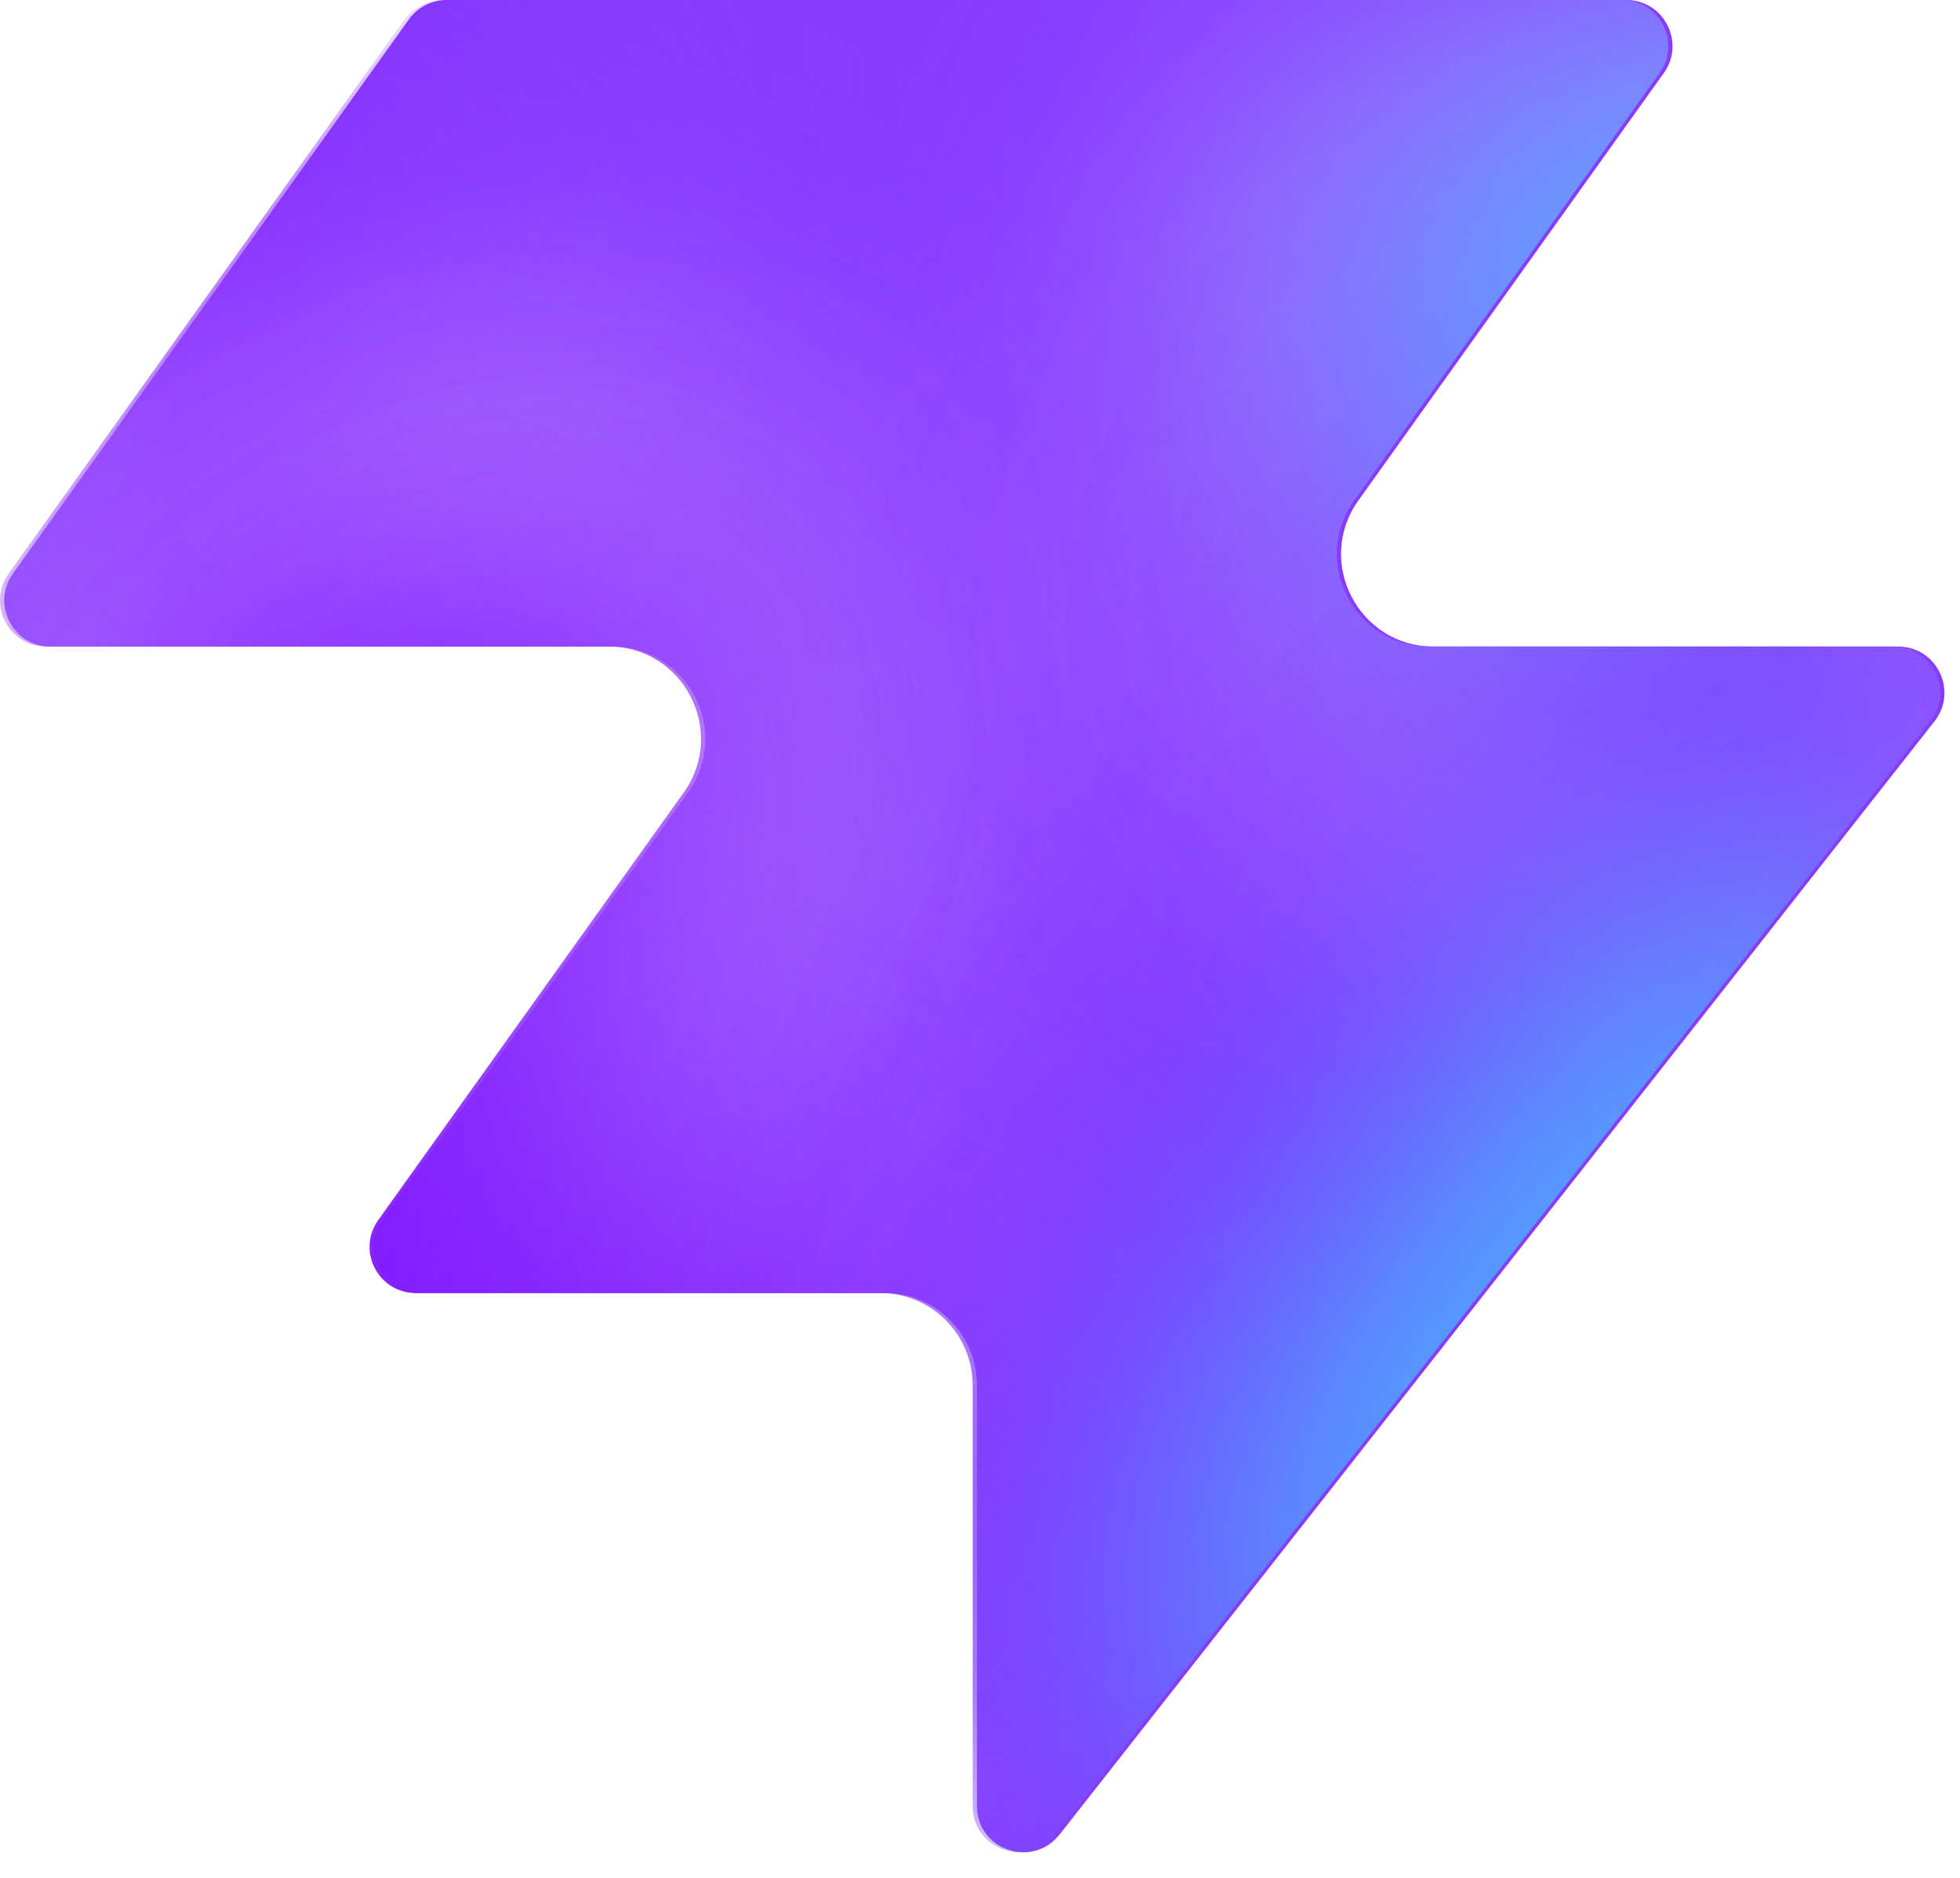
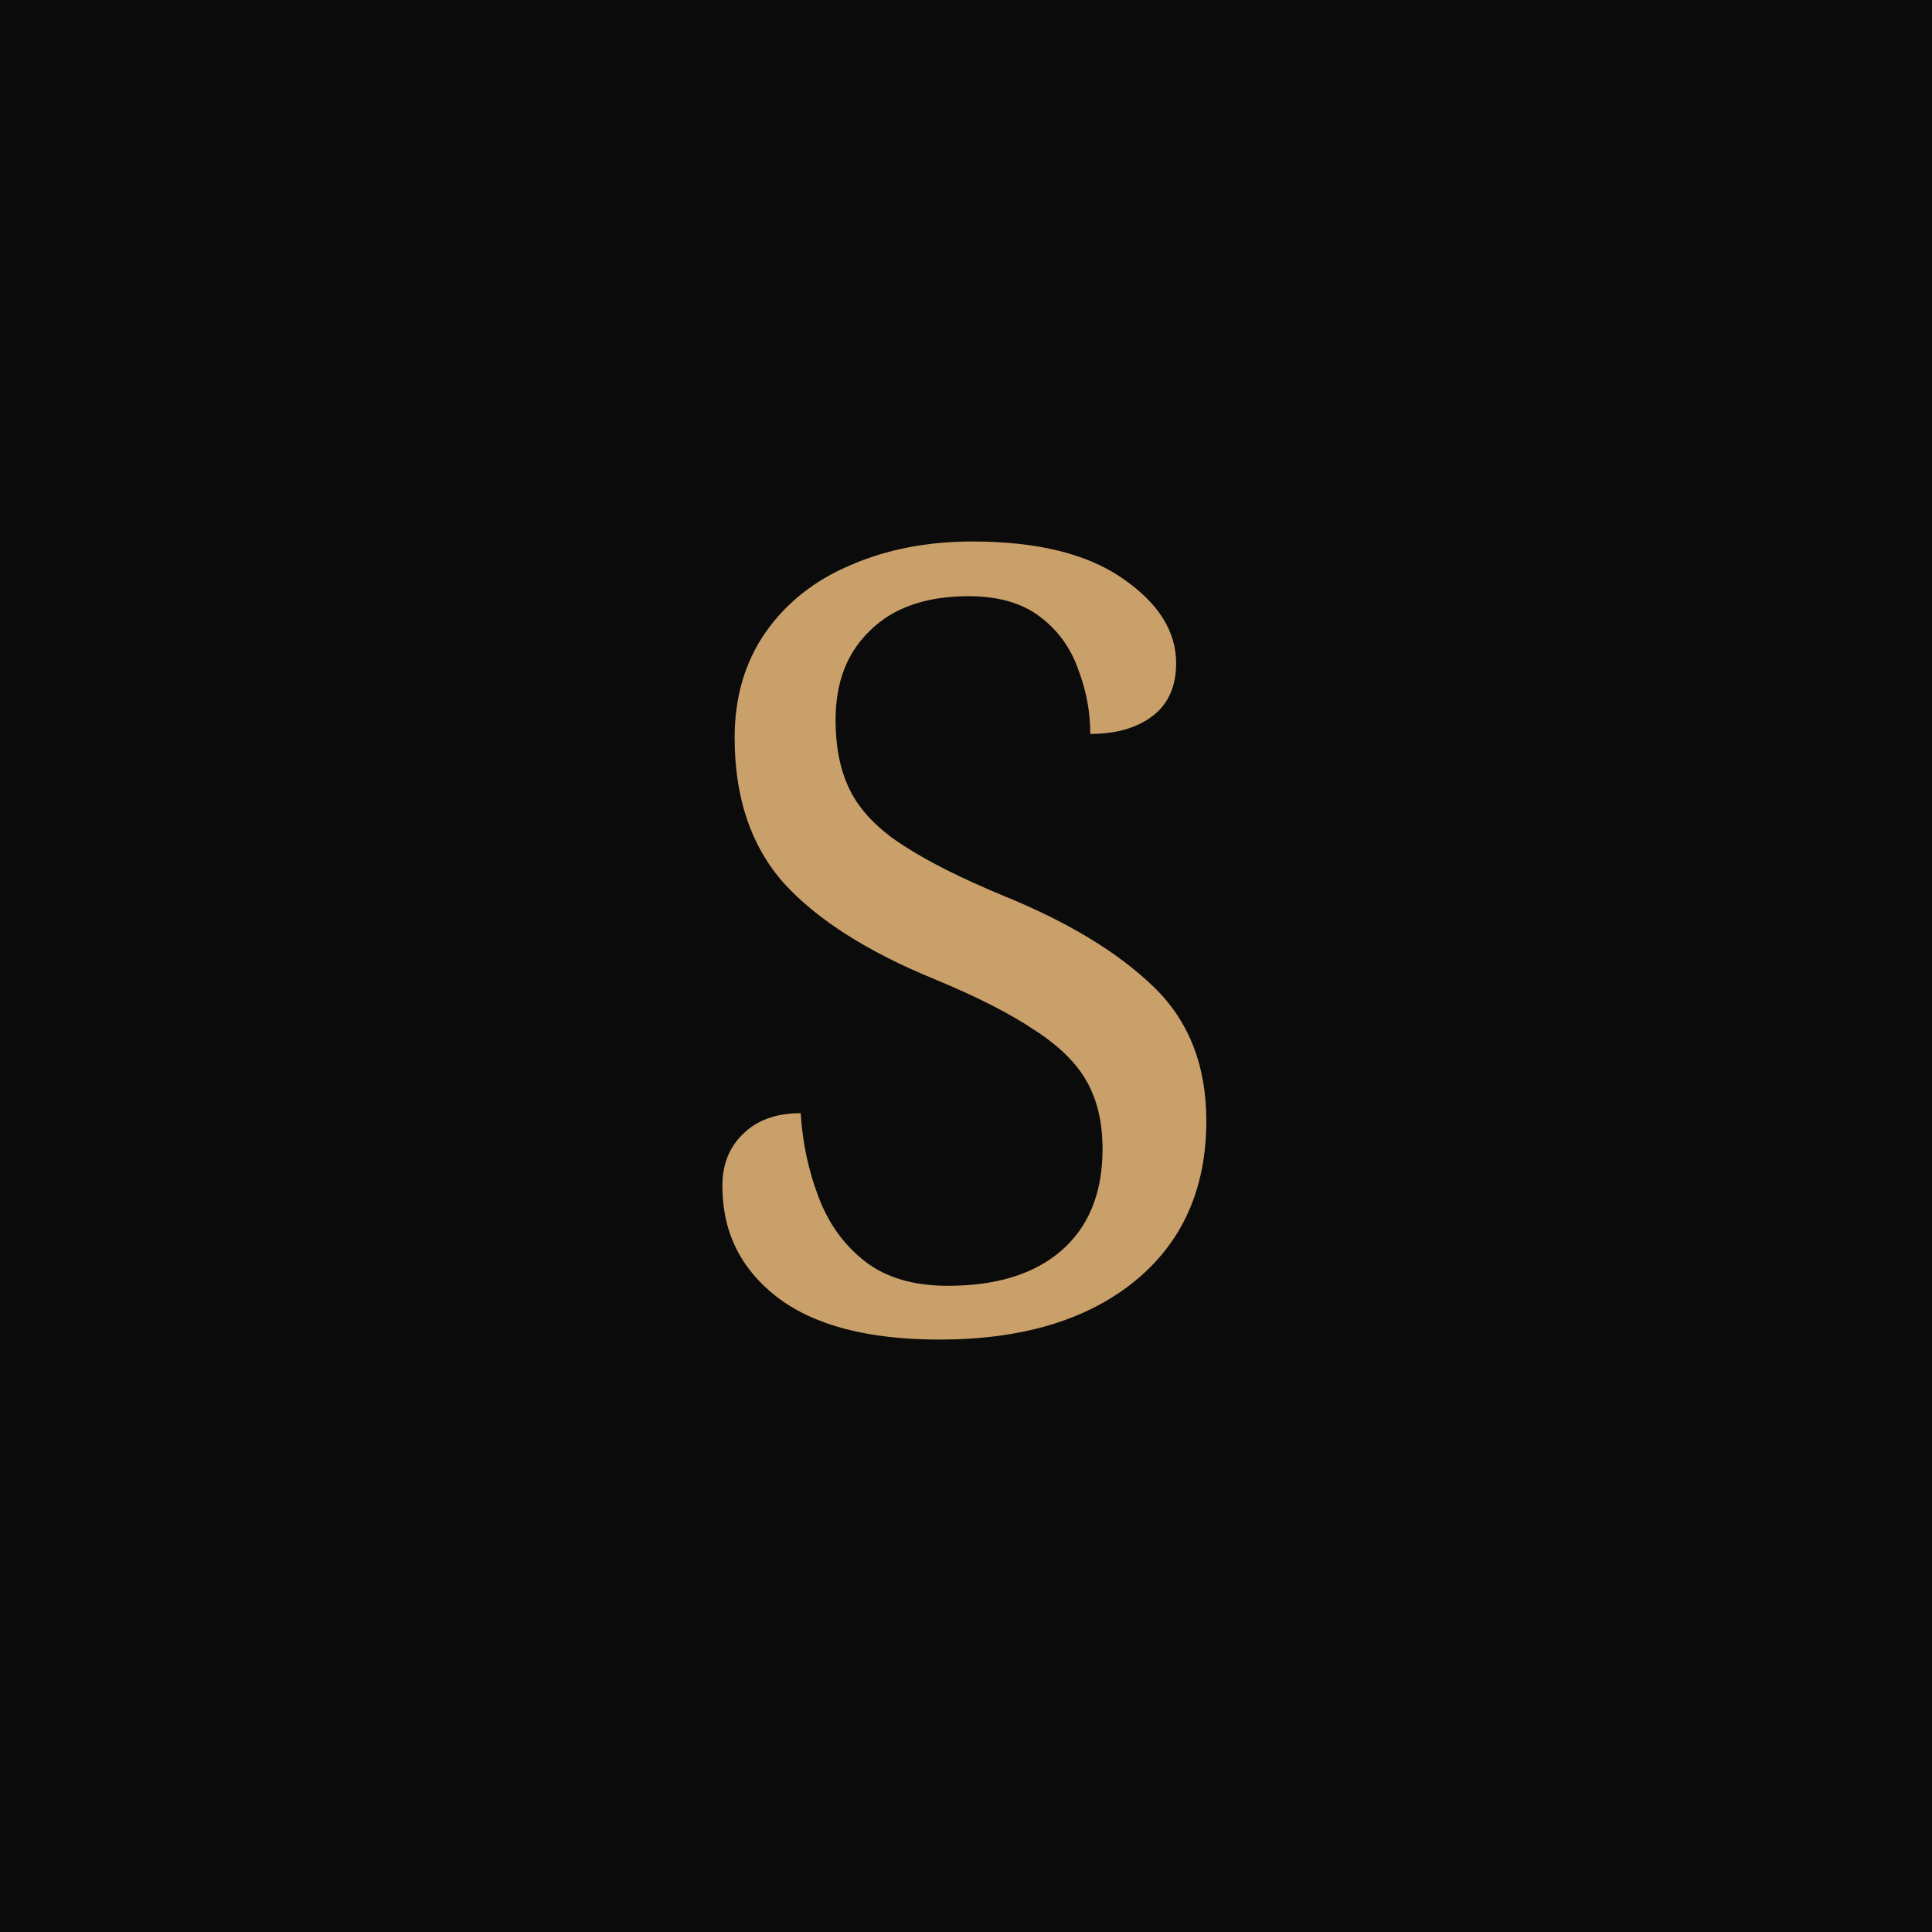
- <svg xmlns="http://www.w3.org/2000/svg" width="48" height="46" fill="none" viewBox="0 0 48 46">
-   <path fill="#863bff" d="M25.946 44.938c-.664.845-2.021.375-2.021-.698V33.937a2.26 2.26 0 0 0-2.262-2.262H10.287c-.92 0-1.456-1.04-.92-1.788l7.48-10.471c1.07-1.497 0-3.578-1.842-3.578H1.237c-.92 0-1.456-1.04-.92-1.788L10.013.474c.214-.297.556-.474.92-.474h28.894c.92 0 1.456 1.04.92 1.788l-7.48 10.471c-1.07 1.498 0 3.579 1.842 3.579h11.377c.943 0 1.473 1.088.89 1.83L25.947 44.94z" style="fill:#863bff;fill:color(display-p3 .525 .23 1);fill-opacity:1" />
-   <mask id="a" width="48" height="46" x="0" y="0" maskUnits="userSpaceOnUse" style="mask-type:alpha">
-     <path fill="#000" d="M25.842 44.938c-.664.844-2.021.375-2.021-.698V33.937a2.26 2.26 0 0 0-2.262-2.262H10.183c-.92 0-1.456-1.04-.92-1.788l7.48-10.471c1.07-1.498 0-3.579-1.842-3.579H1.133c-.92 0-1.456-1.04-.92-1.787L9.91.473c.214-.297.556-.474.92-.474h28.894c.92 0 1.456 1.04.92 1.788l-7.48 10.471c-1.07 1.498 0 3.578 1.842 3.578h11.377c.943 0 1.473 1.088.89 1.832L25.843 44.94z" style="fill:#000;fill-opacity:1" />
-   </mask>
-   <g mask="url(#a)">
-     <g filter="url(#b)">
-       <ellipse cx="5.508" cy="14.704" fill="#ede6ff" rx="5.508" ry="14.704" style="fill:#ede6ff;fill:color(display-p3 .927 .903 1);fill-opacity:1" transform="matrix(.00324 1 1 -.00324 -4.47 31.516)" />
-     </g>
-     <g filter="url(#c)">
-       <ellipse cx="10.399" cy="29.851" fill="#ede6ff" rx="10.399" ry="29.851" style="fill:#ede6ff;fill:color(display-p3 .927 .903 1);fill-opacity:1" transform="matrix(.00324 1 1 -.00324 -39.328 7.883)" />
-     </g>
-     <g filter="url(#d)">
-       <ellipse cx="5.508" cy="30.487" fill="#7e14ff" rx="5.508" ry="30.487" style="fill:#7e14ff;fill:color(display-p3 .492 .077 1);fill-opacity:1" transform="rotate(89.814 -25.913 -14.639)scale(1 -1)" />
-     </g>
-     <g filter="url(#e)">
-       <ellipse cx="5.508" cy="30.599" fill="#7e14ff" rx="5.508" ry="30.599" style="fill:#7e14ff;fill:color(display-p3 .492 .077 1);fill-opacity:1" transform="rotate(89.814 -32.644 -3.334)scale(1 -1)" />
-     </g>
-     <g filter="url(#f)">
-       <ellipse cx="5.508" cy="30.599" fill="#7e14ff" rx="5.508" ry="30.599" style="fill:#7e14ff;fill:color(display-p3 .492 .077 1);fill-opacity:1" transform="matrix(.00324 1 1 -.00324 -34.34 30.47)" />
-     </g>
-     <g filter="url(#g)">
-       <ellipse cx="14.072" cy="22.078" fill="#ede6ff" rx="14.072" ry="22.078" style="fill:#ede6ff;fill:color(display-p3 .927 .903 1);fill-opacity:1" transform="rotate(93.35 24.506 48.493)scale(-1 1)" />
-     </g>
-     <g filter="url(#h)">
-       <ellipse cx="3.47" cy="21.501" fill="#7e14ff" rx="3.47" ry="21.501" style="fill:#7e14ff;fill:color(display-p3 .492 .077 1);fill-opacity:1" transform="rotate(89.009 28.708 47.59)scale(-1 1)" />
-     </g>
-     <g filter="url(#i)">
-       <ellipse cx="3.47" cy="21.501" fill="#7e14ff" rx="3.47" ry="21.501" style="fill:#7e14ff;fill:color(display-p3 .492 .077 1);fill-opacity:1" transform="rotate(89.009 28.708 47.59)scale(-1 1)" />
-     </g>
-     <g filter="url(#j)">
-       <ellipse cx=".387" cy="8.972" fill="#7e14ff" rx="4.407" ry="29.108" style="fill:#7e14ff;fill:color(display-p3 .492 .077 1);fill-opacity:1" transform="rotate(39.51 .387 8.972)" />
-     </g>
-     <g filter="url(#k)">
-       <ellipse cx="47.523" cy="-6.092" fill="#7e14ff" rx="4.407" ry="29.108" style="fill:#7e14ff;fill:color(display-p3 .492 .077 1);fill-opacity:1" transform="rotate(37.892 47.523 -6.092)" />
-     </g>
-     <g filter="url(#l)">
-       <ellipse cx="41.412" cy="6.333" fill="#47bfff" rx="5.971" ry="9.665" style="fill:#47bfff;fill:color(display-p3 .28 .748 1);fill-opacity:1" transform="rotate(37.892 41.412 6.333)" />
-     </g>
-     <g filter="url(#m)">
-       <ellipse cx="-1.879" cy="38.332" fill="#7e14ff" rx="4.407" ry="29.108" style="fill:#7e14ff;fill:color(display-p3 .492 .077 1);fill-opacity:1" transform="rotate(37.892 -1.88 38.332)" />
-     </g>
-     <g filter="url(#n)">
-       <ellipse cx="-1.879" cy="38.332" fill="#7e14ff" rx="4.407" ry="29.108" style="fill:#7e14ff;fill:color(display-p3 .492 .077 1);fill-opacity:1" transform="rotate(37.892 -1.88 38.332)" />
-     </g>
-     <g filter="url(#o)">
-       <ellipse cx="35.651" cy="29.907" fill="#7e14ff" rx="4.407" ry="29.108" style="fill:#7e14ff;fill:color(display-p3 .492 .077 1);fill-opacity:1" transform="rotate(37.892 35.651 29.907)" />
-     </g>
-     <g filter="url(#p)">
-       <ellipse cx="38.418" cy="32.4" fill="#47bfff" rx="5.971" ry="15.297" style="fill:#47bfff;fill:color(display-p3 .28 .748 1);fill-opacity:1" transform="rotate(37.892 38.418 32.4)" />
-     </g>
-   </g>
-   <defs>
-     <filter id="b" width="60.045" height="41.654" x="-19.77" y="16.149" color-interpolation-filters="sRGB" filterUnits="userSpaceOnUse">
-       <feFlood flood-opacity="0" result="BackgroundImageFix" />
-       <feBlend in="SourceGraphic" in2="BackgroundImageFix" result="shape" />
-       <feGaussianBlur result="effect1_foregroundBlur_2002_17158" stdDeviation="7.659" />
-     </filter>
-     <filter id="c" width="90.34" height="51.437" x="-54.613" y="-7.533" color-interpolation-filters="sRGB" filterUnits="userSpaceOnUse">
-       <feFlood flood-opacity="0" result="BackgroundImageFix" />
-       <feBlend in="SourceGraphic" in2="BackgroundImageFix" result="shape" />
-       <feGaussianBlur result="effect1_foregroundBlur_2002_17158" stdDeviation="7.659" />
-     </filter>
-     <filter id="d" width="79.355" height="29.4" x="-49.64" y="2.03" color-interpolation-filters="sRGB" filterUnits="userSpaceOnUse">
-       <feFlood flood-opacity="0" result="BackgroundImageFix" />
-       <feBlend in="SourceGraphic" in2="BackgroundImageFix" result="shape" />
-       <feGaussianBlur result="effect1_foregroundBlur_2002_17158" stdDeviation="4.596" />
-     </filter>
-     <filter id="e" width="79.579" height="29.4" x="-45.045" y="20.029" color-interpolation-filters="sRGB" filterUnits="userSpaceOnUse">
-       <feFlood flood-opacity="0" result="BackgroundImageFix" />
-       <feBlend in="SourceGraphic" in2="BackgroundImageFix" result="shape" />
-       <feGaussianBlur result="effect1_foregroundBlur_2002_17158" stdDeviation="4.596" />
-     </filter>
-     <filter id="f" width="79.579" height="29.4" x="-43.513" y="21.178" color-interpolation-filters="sRGB" filterUnits="userSpaceOnUse">
-       <feFlood flood-opacity="0" result="BackgroundImageFix" />
-       <feBlend in="SourceGraphic" in2="BackgroundImageFix" result="shape" />
-       <feGaussianBlur result="effect1_foregroundBlur_2002_17158" stdDeviation="4.596" />
-     </filter>
-     <filter id="g" width="74.749" height="58.852" x="15.756" y="-17.901" color-interpolation-filters="sRGB" filterUnits="userSpaceOnUse">
-       <feFlood flood-opacity="0" result="BackgroundImageFix" />
-       <feBlend in="SourceGraphic" in2="BackgroundImageFix" result="shape" />
-       <feGaussianBlur result="effect1_foregroundBlur_2002_17158" stdDeviation="7.659" />
-     </filter>
-     <filter id="h" width="61.377" height="25.362" x="23.548" y="2.284" color-interpolation-filters="sRGB" filterUnits="userSpaceOnUse">
-       <feFlood flood-opacity="0" result="BackgroundImageFix" />
-       <feBlend in="SourceGraphic" in2="BackgroundImageFix" result="shape" />
-       <feGaussianBlur result="effect1_foregroundBlur_2002_17158" stdDeviation="4.596" />
-     </filter>
-     <filter id="i" width="61.377" height="25.362" x="23.548" y="2.284" color-interpolation-filters="sRGB" filterUnits="userSpaceOnUse">
-       <feFlood flood-opacity="0" result="BackgroundImageFix" />
-       <feBlend in="SourceGraphic" in2="BackgroundImageFix" result="shape" />
-       <feGaussianBlur result="effect1_foregroundBlur_2002_17158" stdDeviation="4.596" />
-     </filter>
-     <filter id="j" width="56.045" height="63.649" x="-27.636" y="-22.853" color-interpolation-filters="sRGB" filterUnits="userSpaceOnUse">
-       <feFlood flood-opacity="0" result="BackgroundImageFix" />
-       <feBlend in="SourceGraphic" in2="BackgroundImageFix" result="shape" />
-       <feGaussianBlur result="effect1_foregroundBlur_2002_17158" stdDeviation="4.596" />
-     </filter>
-     <filter id="k" width="54.814" height="64.646" x="20.116" y="-38.415" color-interpolation-filters="sRGB" filterUnits="userSpaceOnUse">
-       <feFlood flood-opacity="0" result="BackgroundImageFix" />
-       <feBlend in="SourceGraphic" in2="BackgroundImageFix" result="shape" />
-       <feGaussianBlur result="effect1_foregroundBlur_2002_17158" stdDeviation="4.596" />
-     </filter>
-     <filter id="l" width="33.541" height="35.313" x="24.641" y="-11.323" color-interpolation-filters="sRGB" filterUnits="userSpaceOnUse">
-       <feFlood flood-opacity="0" result="BackgroundImageFix" />
-       <feBlend in="SourceGraphic" in2="BackgroundImageFix" result="shape" />
-       <feGaussianBlur result="effect1_foregroundBlur_2002_17158" stdDeviation="4.596" />
-     </filter>
-     <filter id="m" width="54.814" height="64.646" x="-29.286" y="6.009" color-interpolation-filters="sRGB" filterUnits="userSpaceOnUse">
-       <feFlood flood-opacity="0" result="BackgroundImageFix" />
-       <feBlend in="SourceGraphic" in2="BackgroundImageFix" result="shape" />
-       <feGaussianBlur result="effect1_foregroundBlur_2002_17158" stdDeviation="4.596" />
-     </filter>
-     <filter id="n" width="54.814" height="64.646" x="-29.286" y="6.009" color-interpolation-filters="sRGB" filterUnits="userSpaceOnUse">
-       <feFlood flood-opacity="0" result="BackgroundImageFix" />
-       <feBlend in="SourceGraphic" in2="BackgroundImageFix" result="shape" />
-       <feGaussianBlur result="effect1_foregroundBlur_2002_17158" stdDeviation="4.596" />
-     </filter>
-     <filter id="o" width="54.814" height="64.646" x="8.244" y="-2.416" color-interpolation-filters="sRGB" filterUnits="userSpaceOnUse">
-       <feFlood flood-opacity="0" result="BackgroundImageFix" />
-       <feBlend in="SourceGraphic" in2="BackgroundImageFix" result="shape" />
-       <feGaussianBlur result="effect1_foregroundBlur_2002_17158" stdDeviation="4.596" />
-     </filter>
-     <filter id="p" width="39.409" height="43.623" x="18.713" y="10.588" color-interpolation-filters="sRGB" filterUnits="userSpaceOnUse">
-       <feFlood flood-opacity="0" result="BackgroundImageFix" />
-       <feBlend in="SourceGraphic" in2="BackgroundImageFix" result="shape" />
-       <feGaussianBlur result="effect1_foregroundBlur_2002_17158" stdDeviation="4.596" />
-     </filter>
-   </defs>
+ <svg xmlns="http://www.w3.org/2000/svg" viewBox="0 0 32 32">
+   <rect width="32" height="32" fill="#0b0b0c" />
+   <text x="16" y="22" text-anchor="middle" font-family="Georgia, serif" font-size="18" fill="#c9a06a">S</text>
</svg>
